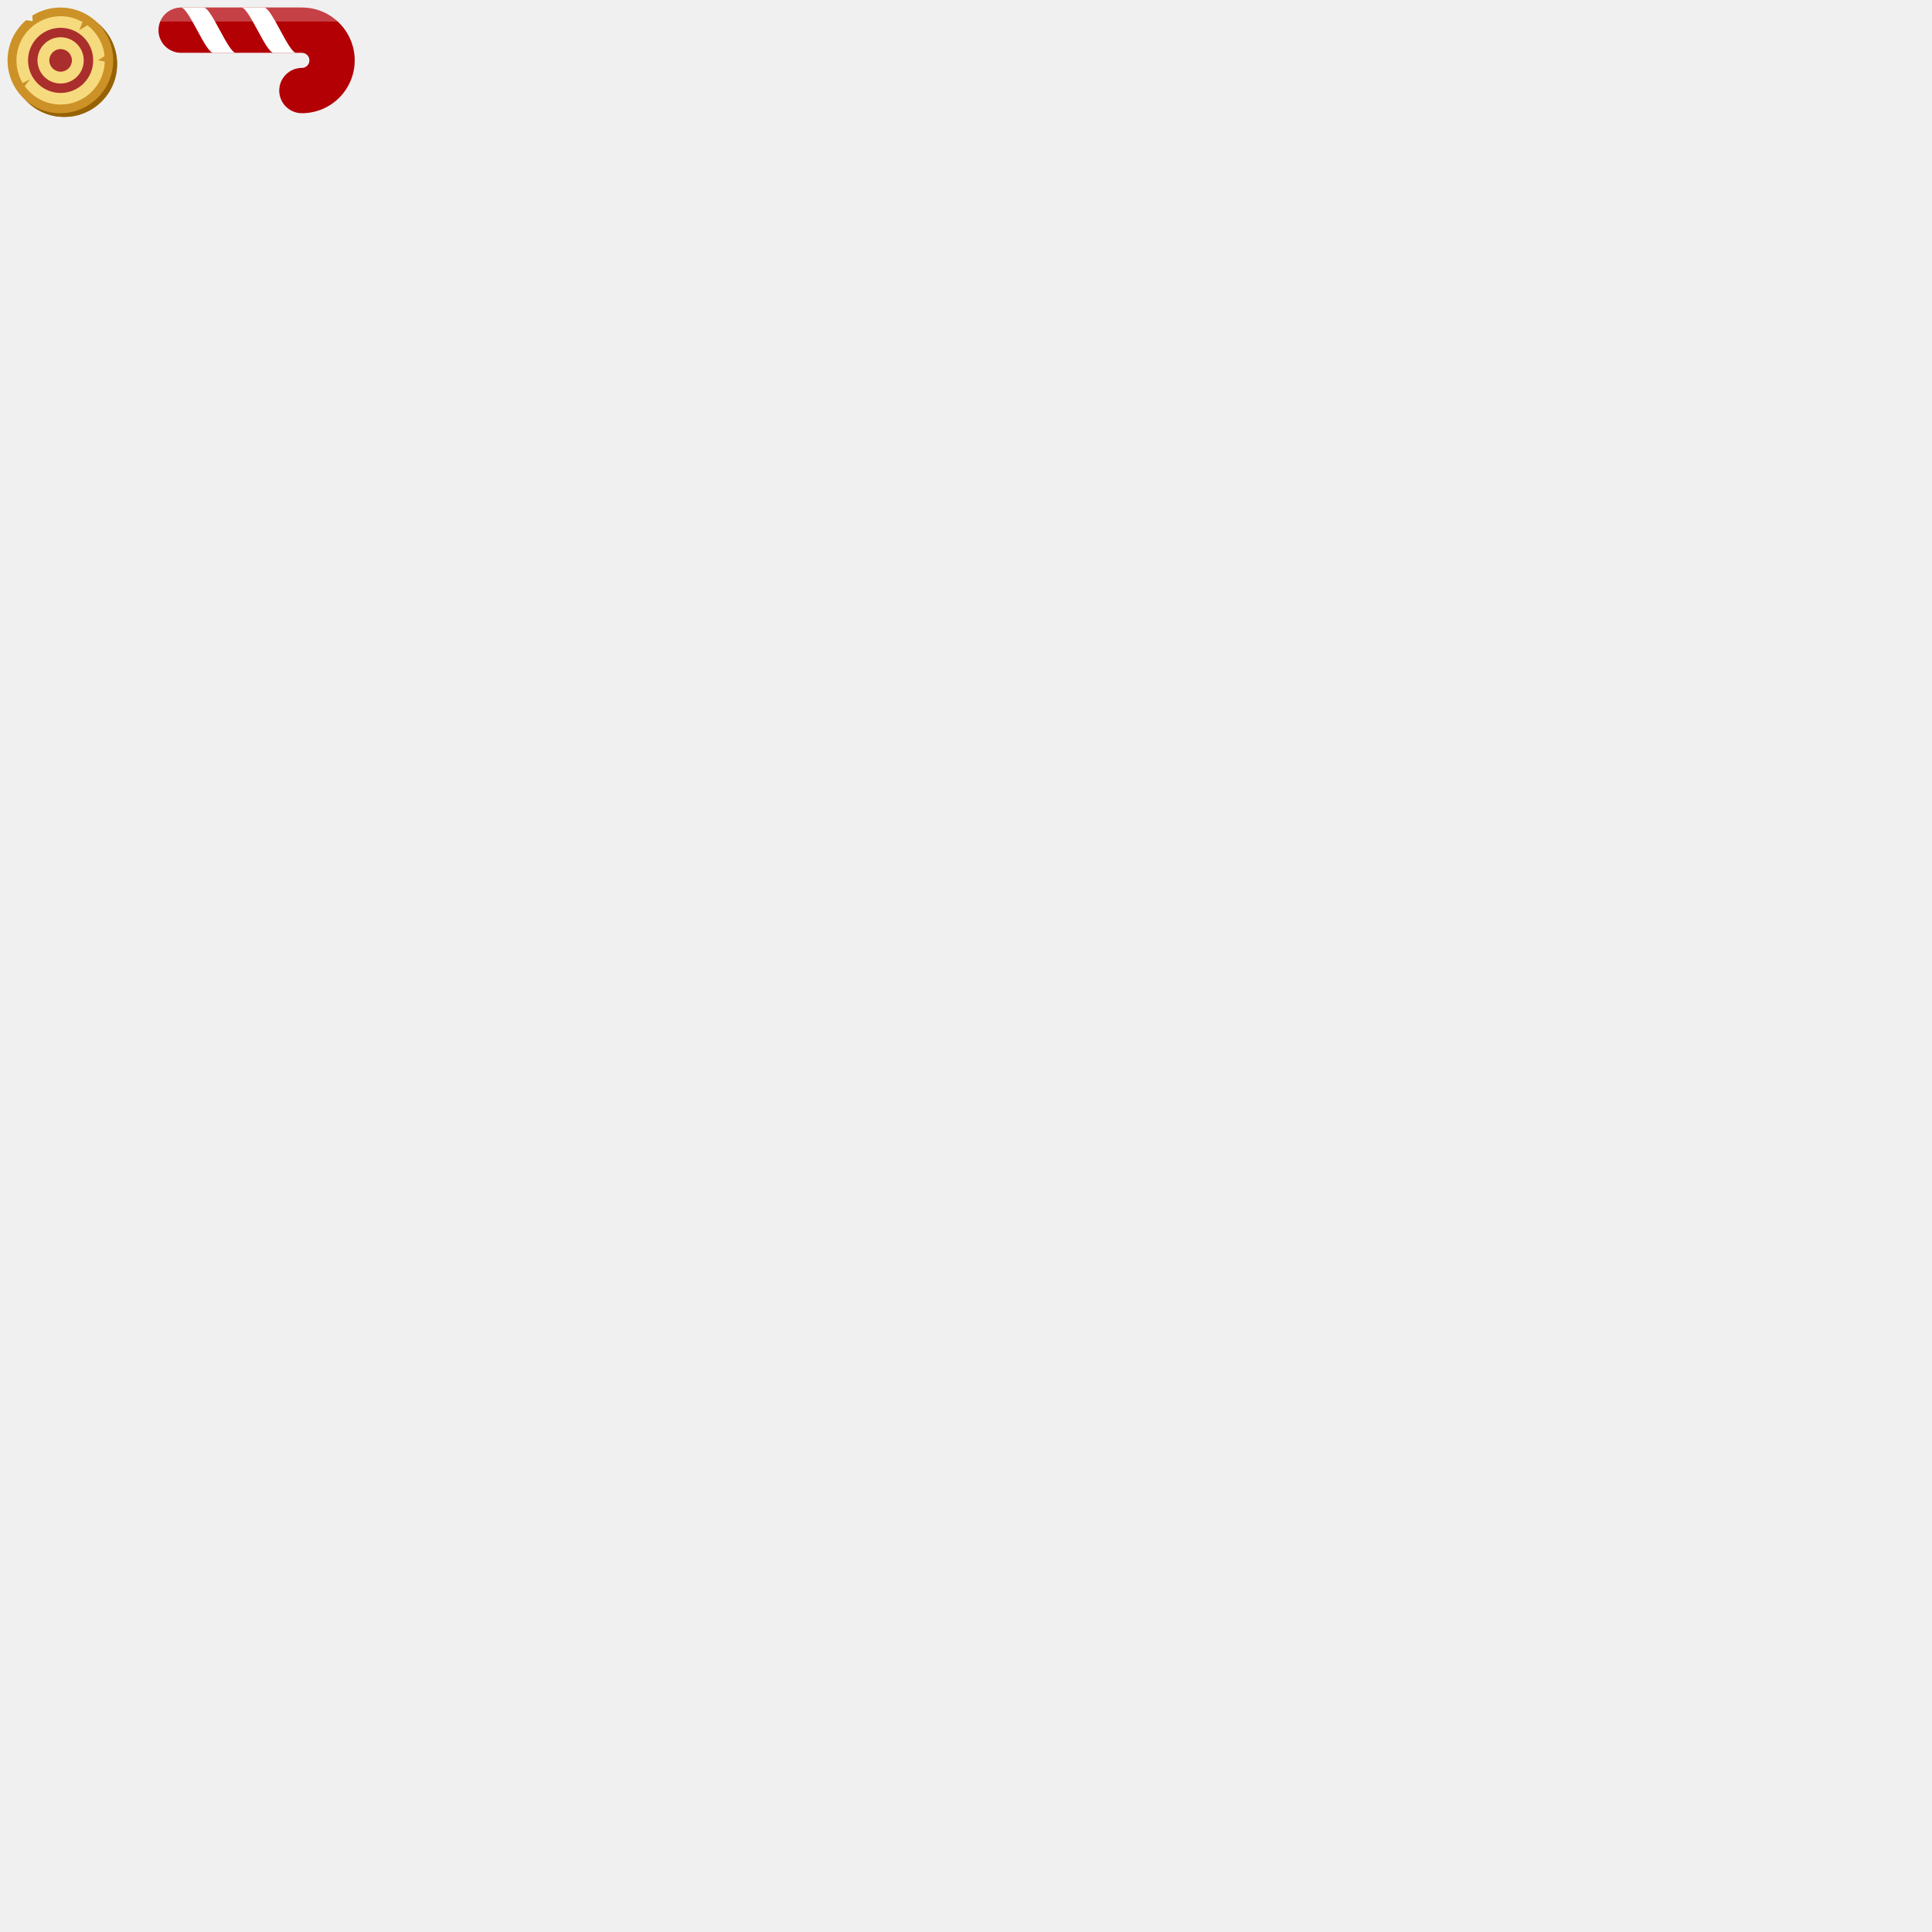
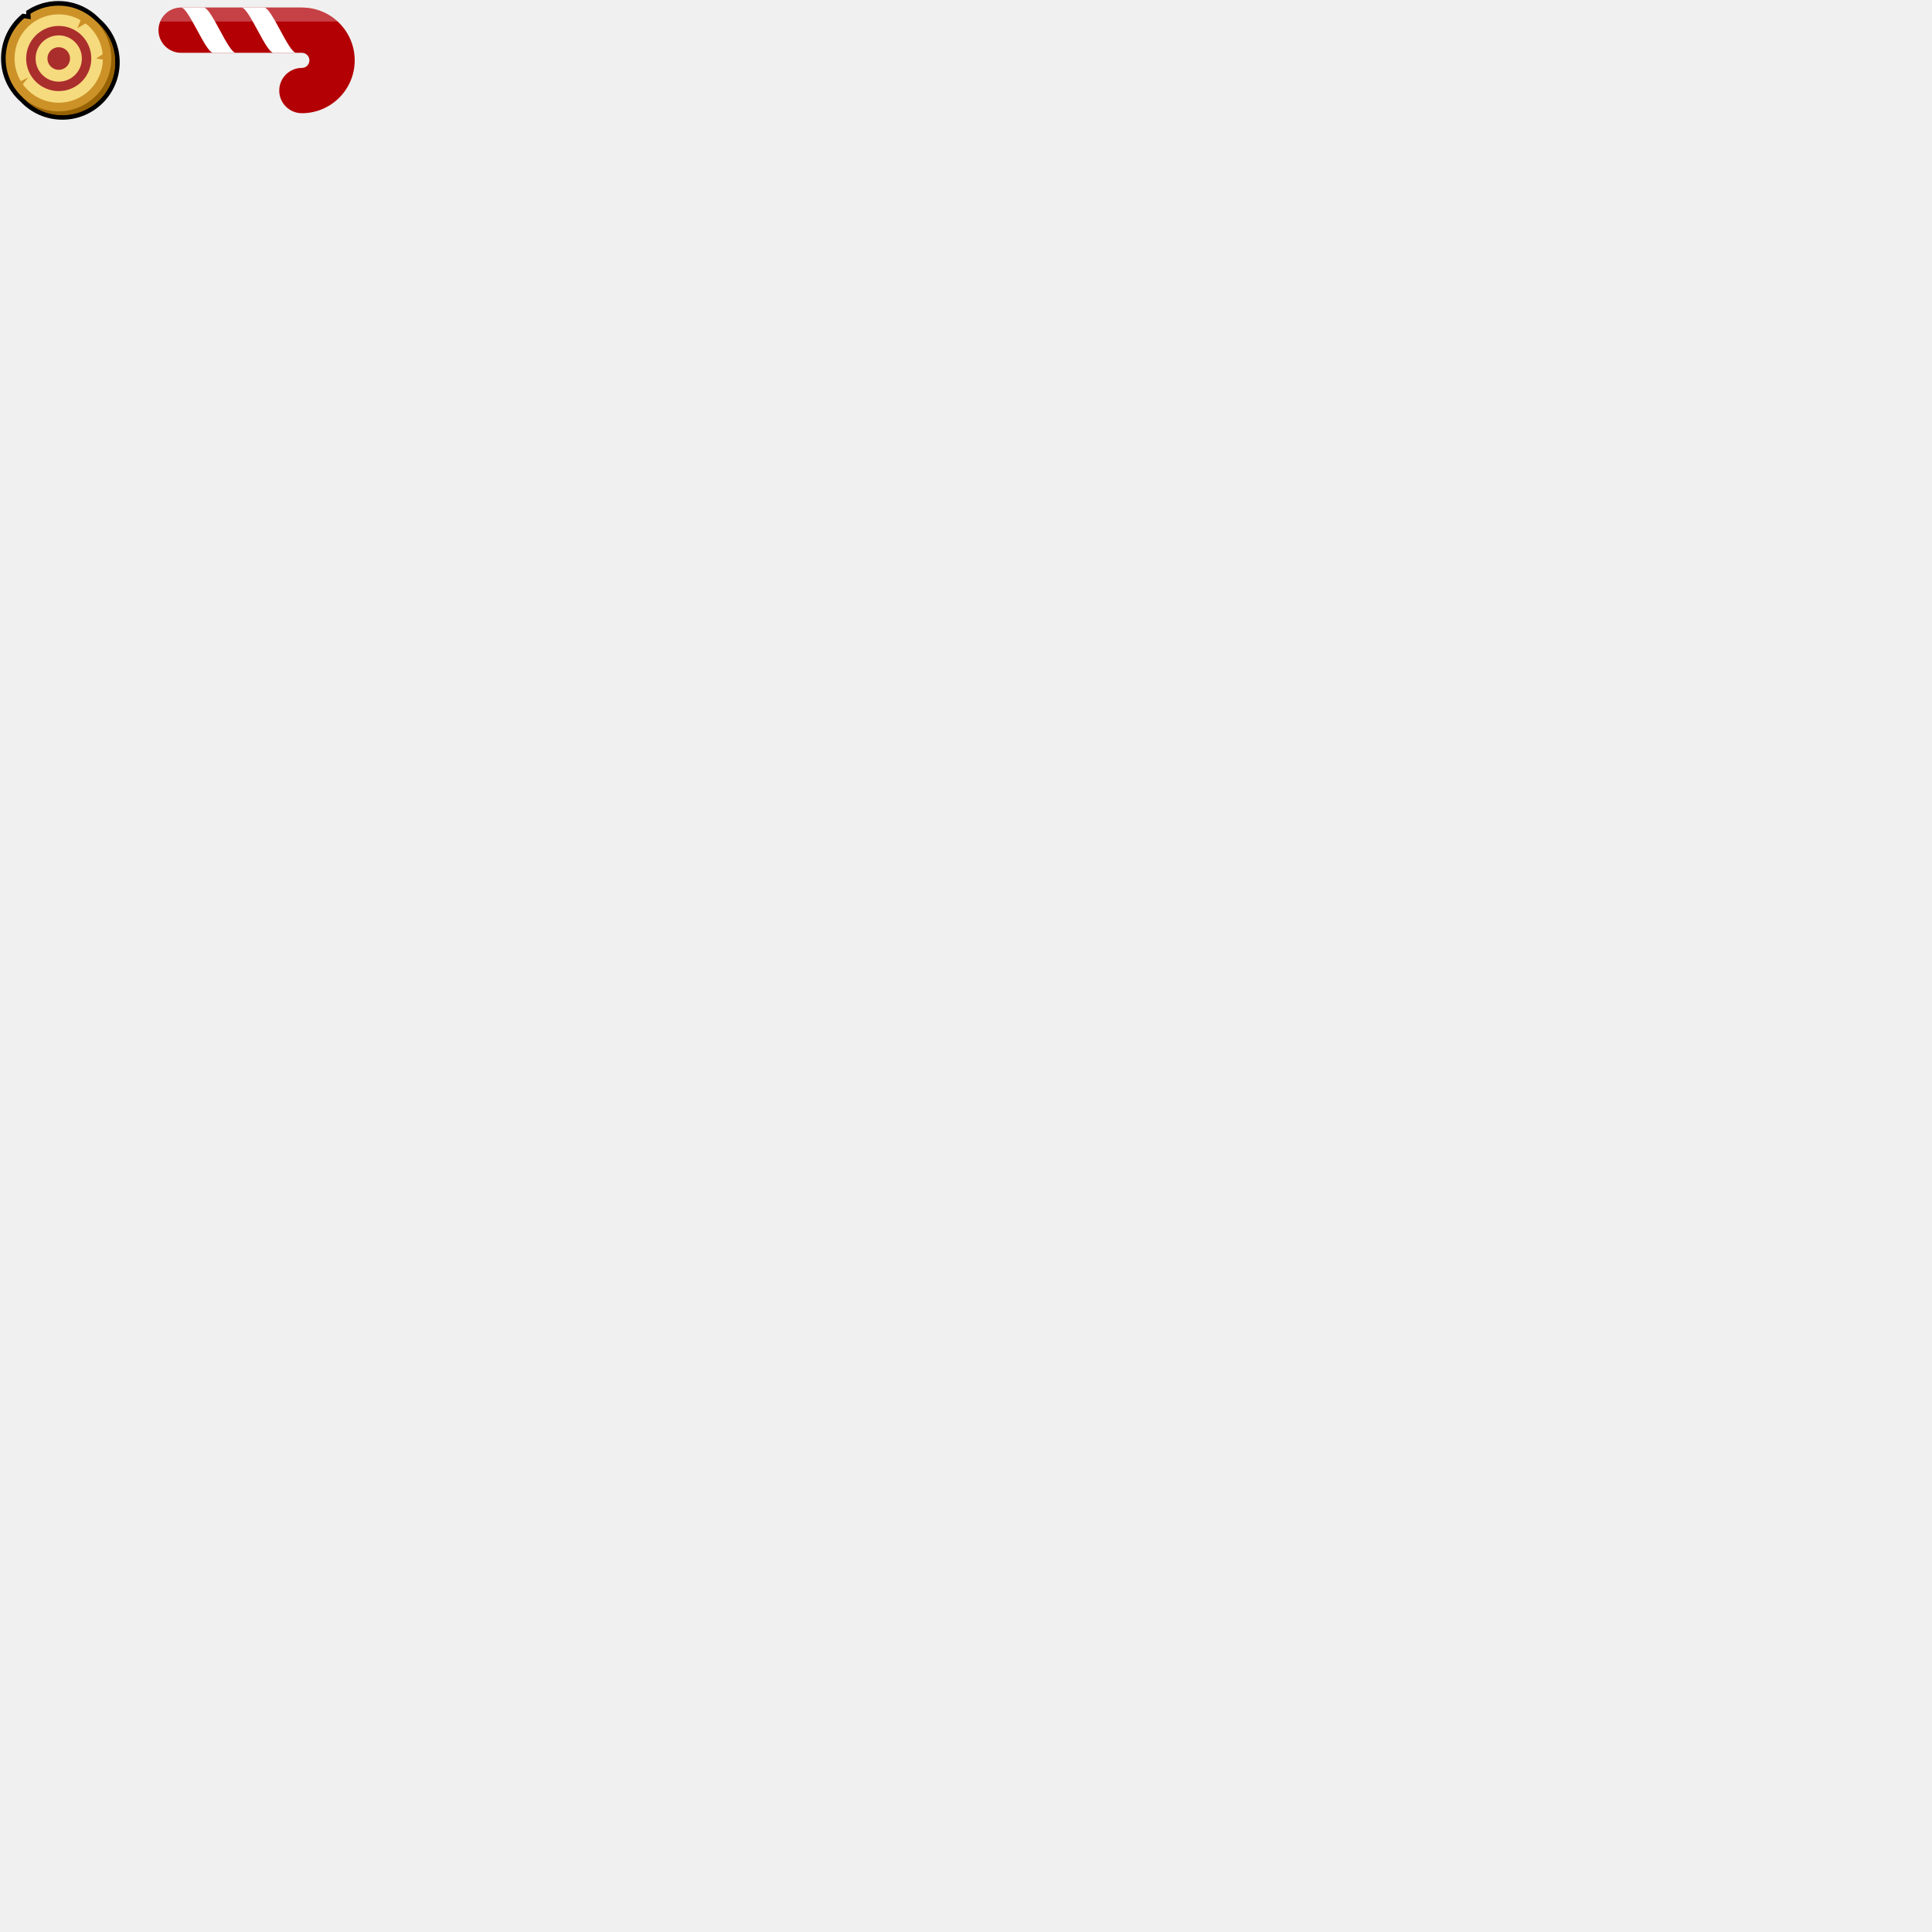
<svg xmlns="http://www.w3.org/2000/svg" width="1024" height="1024" id="svg2" version="1.1">
  <defs id="defs4" />
  <g id="layer1" transform="translate(0,-28.36218)">
+     <path style="fill:#000000;fill-opacity:1;stroke:#000000;stroke-width:4;stroke-miterlimit:4;stroke-opacity:1;stroke-dasharray:none" d="m 30.954,30.915 c -5.526,0 -10.694,1.583 -15.056,4.318 0.047,0.97 0.158,2.984 0.158,2.984 l -3.518,-0.508 c -6.111,5.218 -9.985,12.979 -9.985,21.652 0,8.55 3.769,16.215 9.731,21.43 5.182,5.543 12.582,9.017 20.761,9.017 15.685,0 28.4,-12.736 28.4,-28.446 0,-8.62 -3.843,-16.34 -9.889,-21.557 -5.176,-5.467 -12.487,-8.89 -20.603,-8.89 z" id="path3885" />
    <path style="fill:#b30005;fill-opacity:1;stroke:none" d="M 96 4 C 89.373 4 84 9.373 84 16 C 84 22.627 89.373 28 96 28 L 160 28 C 162.209 28 164 29.791 164 32 C 164 34.209 162.209 36 160 36 C 153.373 36 148 41.373 148 48 C 148 54.627 153.373 60 160 60 C 175.464 60 188 47.464 188 32 C 188 16.536 175.464 4 160 4 L 96 4 z " transform="translate(0,28.36218)" id="rect3817" />
-     <path style="fill:#976203;fill-opacity:1;stroke:none" id="path3759" d="M 60,32 A 28,28 0 1 1 4,32 28,28 0 1 1 60,32 z" transform="translate(2.053571,30.32647)" />
-     <path transform="translate(2.053571,30.32647)" d="M 60,32 A 28,28 0 1 1 4,32 28,28 0 1 1 60,32 z" id="path3761" style="fill:#976203;fill-opacity:1;stroke:none" />
-     <path style="fill:#cc9228;fill-opacity:1;stroke:none;stroke-opacity:1" d="M 32 4 C 26.552 4 21.457 5.559 17.156 8.25 C 17.202 9.204 17.312 11.188 17.312 11.188 L 13.844 10.688 C 7.819 15.823 4 23.463 4 32 C 4 47.464 16.536 60 32 60 C 47.464 60 60 47.464 60 32 C 60 16.536 47.464 4 32 4 z " transform="translate(0,28.36218)" id="path3757" />
-     <path style="fill:#f6da7e;fill-opacity:1;stroke:none" d="M 32.125 8.594 C 19.203 8.594 8.719 19.078 8.719 32 C 8.719 36.392 9.925 40.487 12.031 44 L 16 42 L 13.094 45.625 C 17.342 51.549 24.284 55.406 32.125 55.406 C 44.85 55.406 55.219 45.244 55.531 32.594 L 52 32 C 52 32 53.897 30.604 55.406 29.719 C 54.767 23.08 51.356 17.249 46.344 13.406 L 42 16 L 43.719 11.688 C 40.299 9.73 36.349 8.594 32.125 8.594 z " transform="translate(0,28.36218)" id="path3763" />
-     <path style="fill:#aa2e2c;fill-opacity:1;stroke:none" id="path3765" d="M 60,32 A 28,28 0 1 1 4,32 28,28 0 1 1 60,32 z" transform="matrix(0.2137872,0,0,0.2137872,25.28508,53.52099)" />
-     <path transform="matrix(0.527205,0,0,0.527205,15.25571,43.49162)" d="M 60,32 A 28,28 0 1 1 4,32 28,28 0 1 1 60,32 z" id="path3767" style="fill:none;stroke:#aa2e2c;stroke-width:9.484;stroke-miterlimit:4;stroke-opacity:1;stroke-dasharray:none" />
+     <path style="fill:#976203;fill-opacity:1;stroke:none" id="path3759" d="M 60,32 A 28,28 0 1 1 4,32 28,28 0 1 1 60,32 z" transform="matrix(1,0,0,1.000544,1.053572,29.32509)" />
+     <path transform="matrix(1,0,0,1.000544,1.053572,29.32509)" d="M 60,32 A 28,28 0 1 1 4,32 28,28 0 1 1 60,32 z" id="path3761" style="fill:#976203;fill-opacity:1;stroke:none" />
+     <path style="fill:#cc9228;fill-opacity:1;stroke:none" d="m 31,31.362 c -5.448,0 -10.543,1.559 -14.844,4.252 0.046,0.955 0.156,2.939 0.156,2.939 L 12.844,38.053 C 6.819,43.192 3,50.835 3,59.377 3,74.85 15.536,87.392 31,87.392 c 15.464,0 28,-12.543 28,-28.015 C 59,43.905 46.464,31.362 31,31.362 z" id="path3757" />
+     <path style="fill:#f6da7e;fill-opacity:1;stroke:none" d="m 31.125,35.958 c -12.922,0 -23.406,10.49 -23.406,23.419 0,4.394 1.206,8.492 3.312,12.007 L 15,69.383 12.094,73.01 c 4.248,5.927 11.19,9.787 19.031,9.787 12.725,0 23.094,-10.168 23.406,-22.825 L 51,59.377 c 0,0 1.897,-1.396 3.406,-2.282 -0.639,-6.643 -4.05,-12.476 -9.062,-16.321 L 41,43.368 42.719,39.054 C 39.299,37.095 35.349,35.958 31.125,35.958 z" id="path3763" />
+     <path style="fill:#aa2e2c;fill-opacity:1;stroke:none" id="path3765" d="M 60,32 A 28,28 0 1 1 4,32 28,28 0 1 1 60,32 z" transform="matrix(0.2137872,0,0,0.2139034,24.28508,52.53223)" />
+     <path transform="matrix(0.527205,0,0,0.5274917,14.25571,42.4974)" d="M 60,32 A 28,28 0 1 1 4,32 28,28 0 1 1 60,32 z" id="path3767" style="fill:none;stroke:#aa2e2c;stroke-width:9.481;stroke-miterlimit:4;stroke-opacity:1;stroke-dasharray:none" />
    <path style="fill:#ffffff;fill-opacity:1;stroke:none" d="m 96,32.362 c 4,0 13,24 17,24 l 12,0 c -4,0 -13,-24 -17,-24 z" id="path3848" />
    <path id="path3866" d="m 128,32.362 c 4,0 13,24 17,24 l 12,0 c -4,0 -13,-24 -17,-24 z" style="fill:#ffffff;fill-opacity:1;stroke:none" />
    <path style="fill:#ffffff;fill-opacity:0.256;stroke:none" d="M 96 4 C 91.005 4 86.713 7.065 84.906 11.406 L 178.938 11.406 C 178.619 11.114 178.3 10.84 177.969 10.562 C 177.644 10.29 177.337 10.039 177 9.781 C 176.663 9.523 176.317 9.274 175.969 9.031 C 175.62 8.788 175.266 8.54 174.906 8.312 C 174.779 8.232 174.659 8.141 174.531 8.062 C 174.3 7.922 174.048 7.79 173.812 7.656 C 173.655 7.567 173.503 7.462 173.344 7.375 C 173.129 7.258 172.905 7.142 172.688 7.031 C 172.5 6.935 172.315 6.842 172.125 6.75 C 171.545 6.47 170.946 6.209 170.344 5.969 C 169.944 5.809 169.533 5.673 169.125 5.531 C 168.858 5.439 168.583 5.335 168.312 5.25 C 168.166 5.205 168.022 5.168 167.875 5.125 C 167.582 5.039 167.297 4.952 167 4.875 C 166.875 4.843 166.751 4.812 166.625 4.781 C 166.303 4.703 165.982 4.63 165.656 4.562 C 165.555 4.542 165.446 4.52 165.344 4.5 C 164.983 4.43 164.615 4.368 164.25 4.312 C 164.176 4.301 164.105 4.292 164.031 4.281 C 163.645 4.225 163.266 4.196 162.875 4.156 C 162.486 4.117 162.081 4.086 161.688 4.062 C 161.603 4.058 161.522 4.035 161.438 4.031 C 161.417 4.03 161.396 4.032 161.375 4.031 C 160.923 4.01 160.457 4 160 4 L 96 4 z " transform="translate(0,28.36218)" id="rect3870" />
  </g>
</svg>
